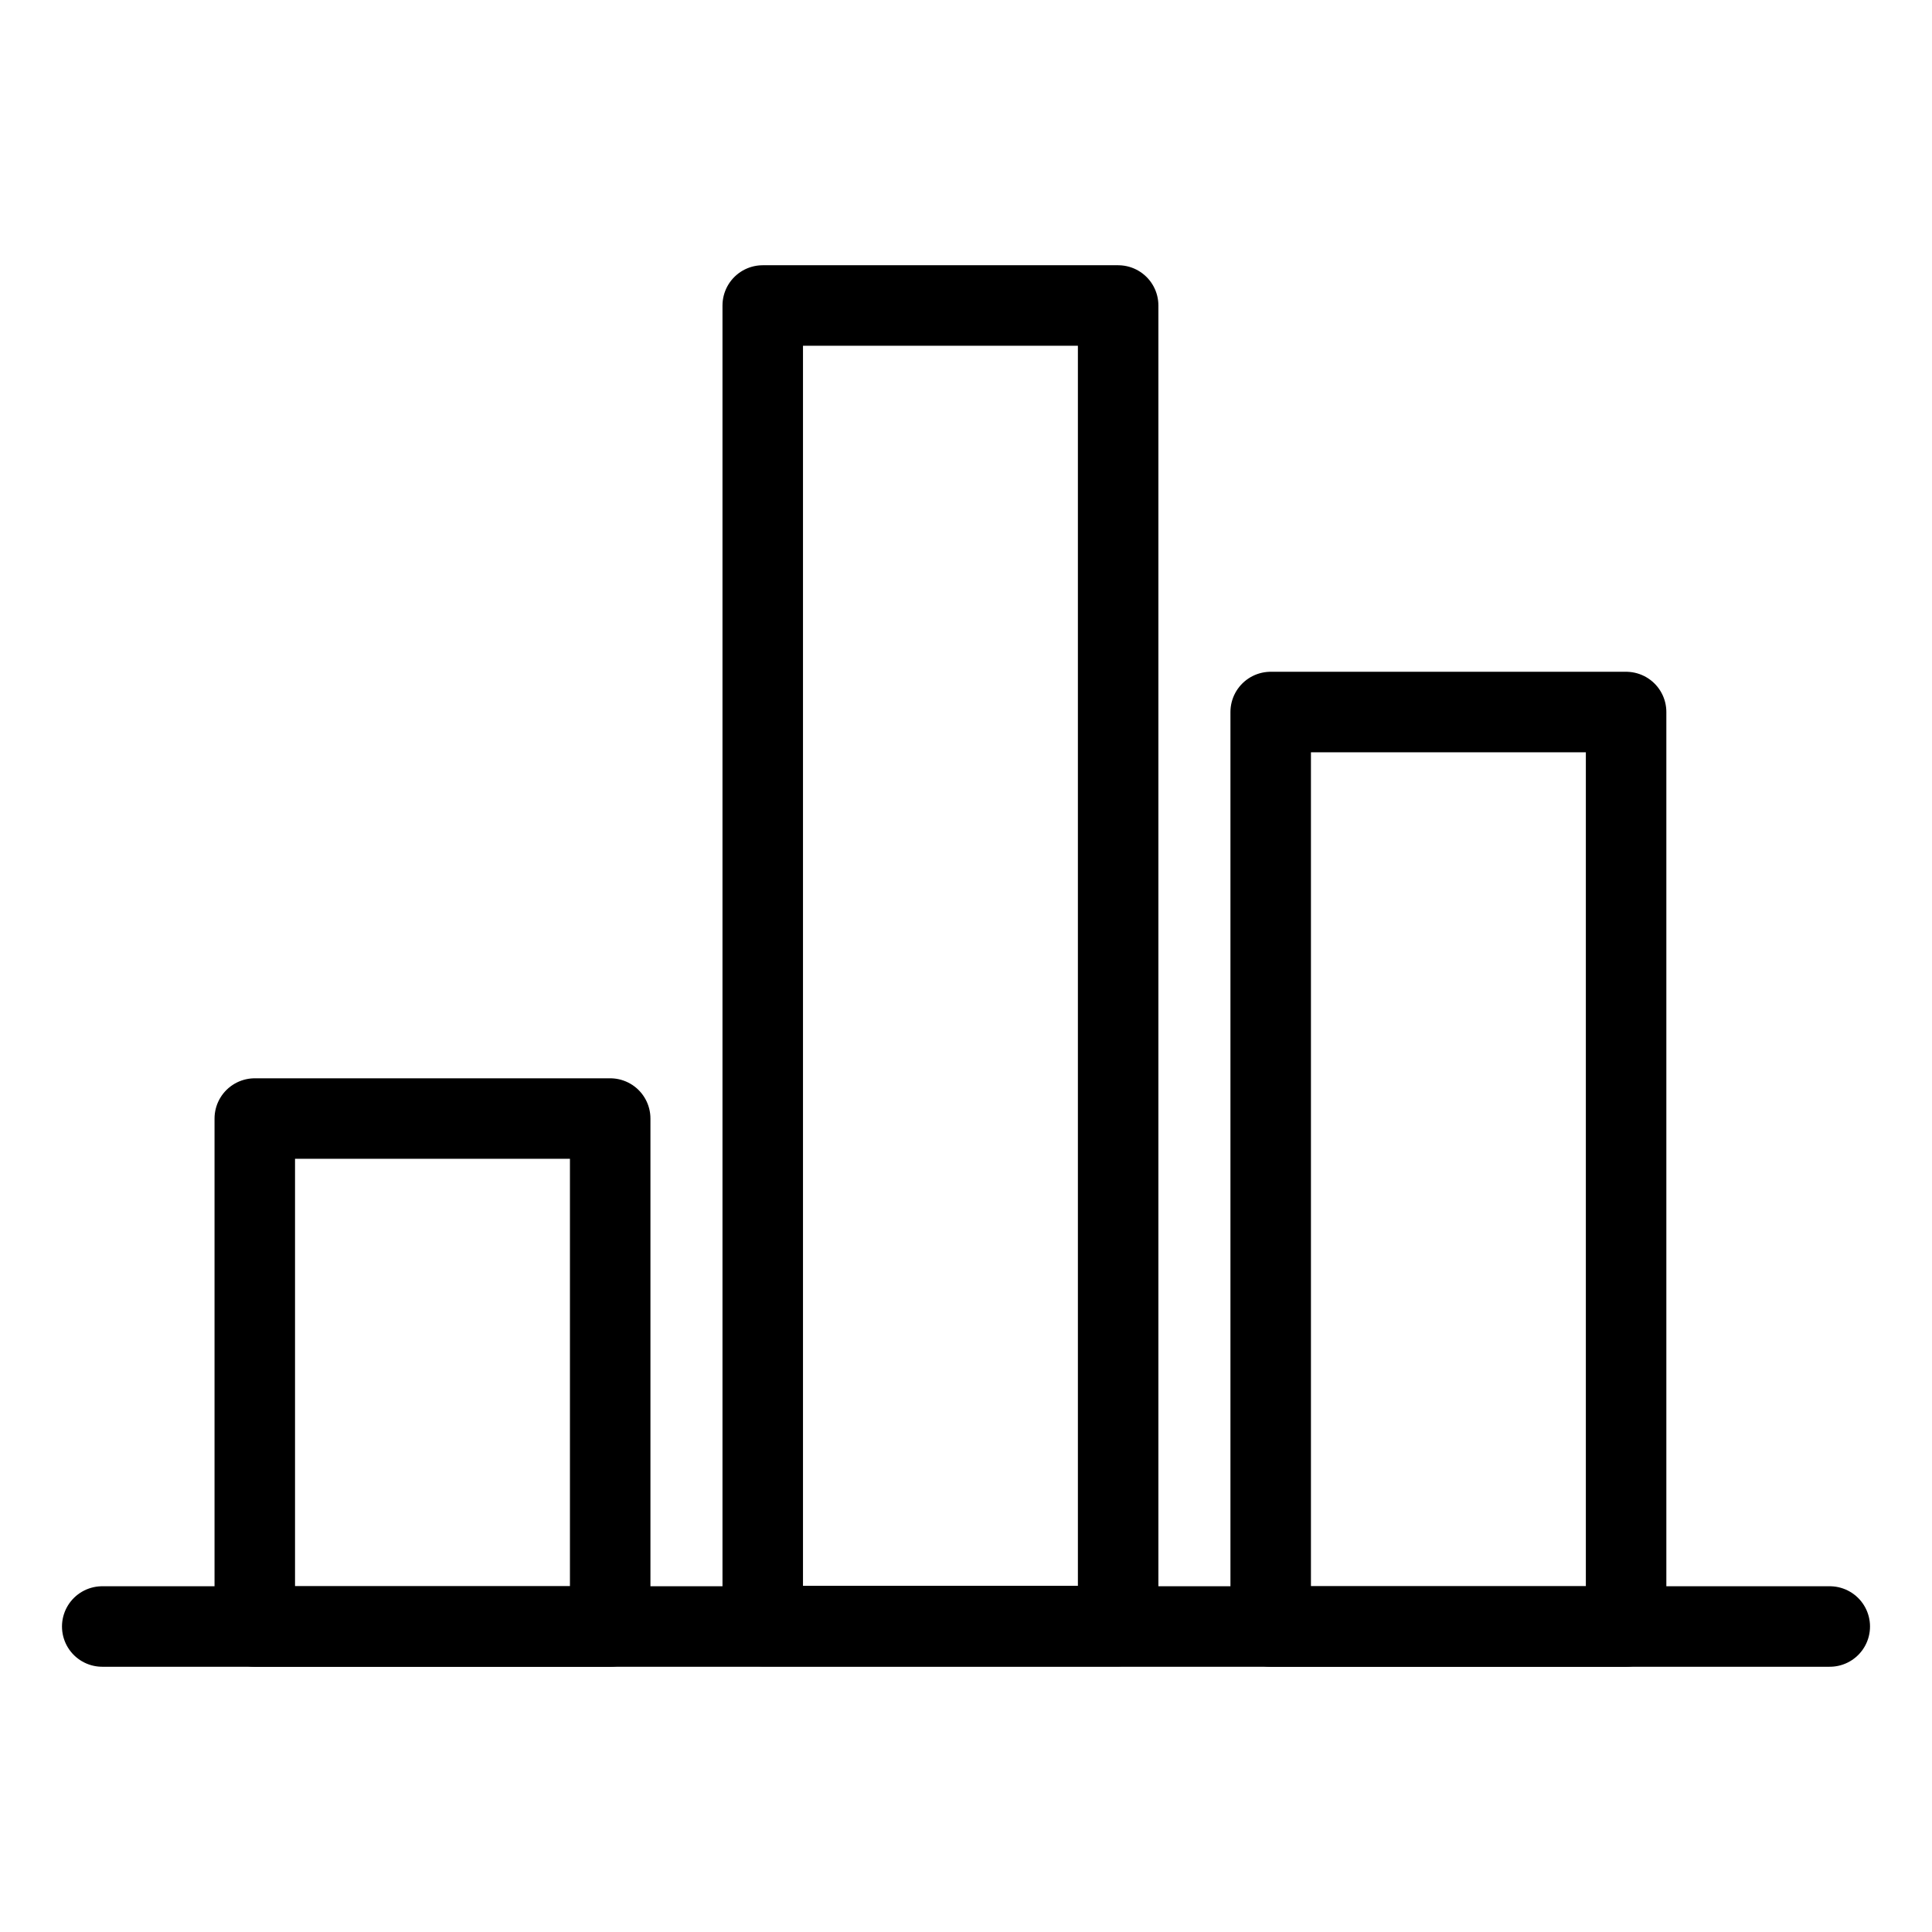
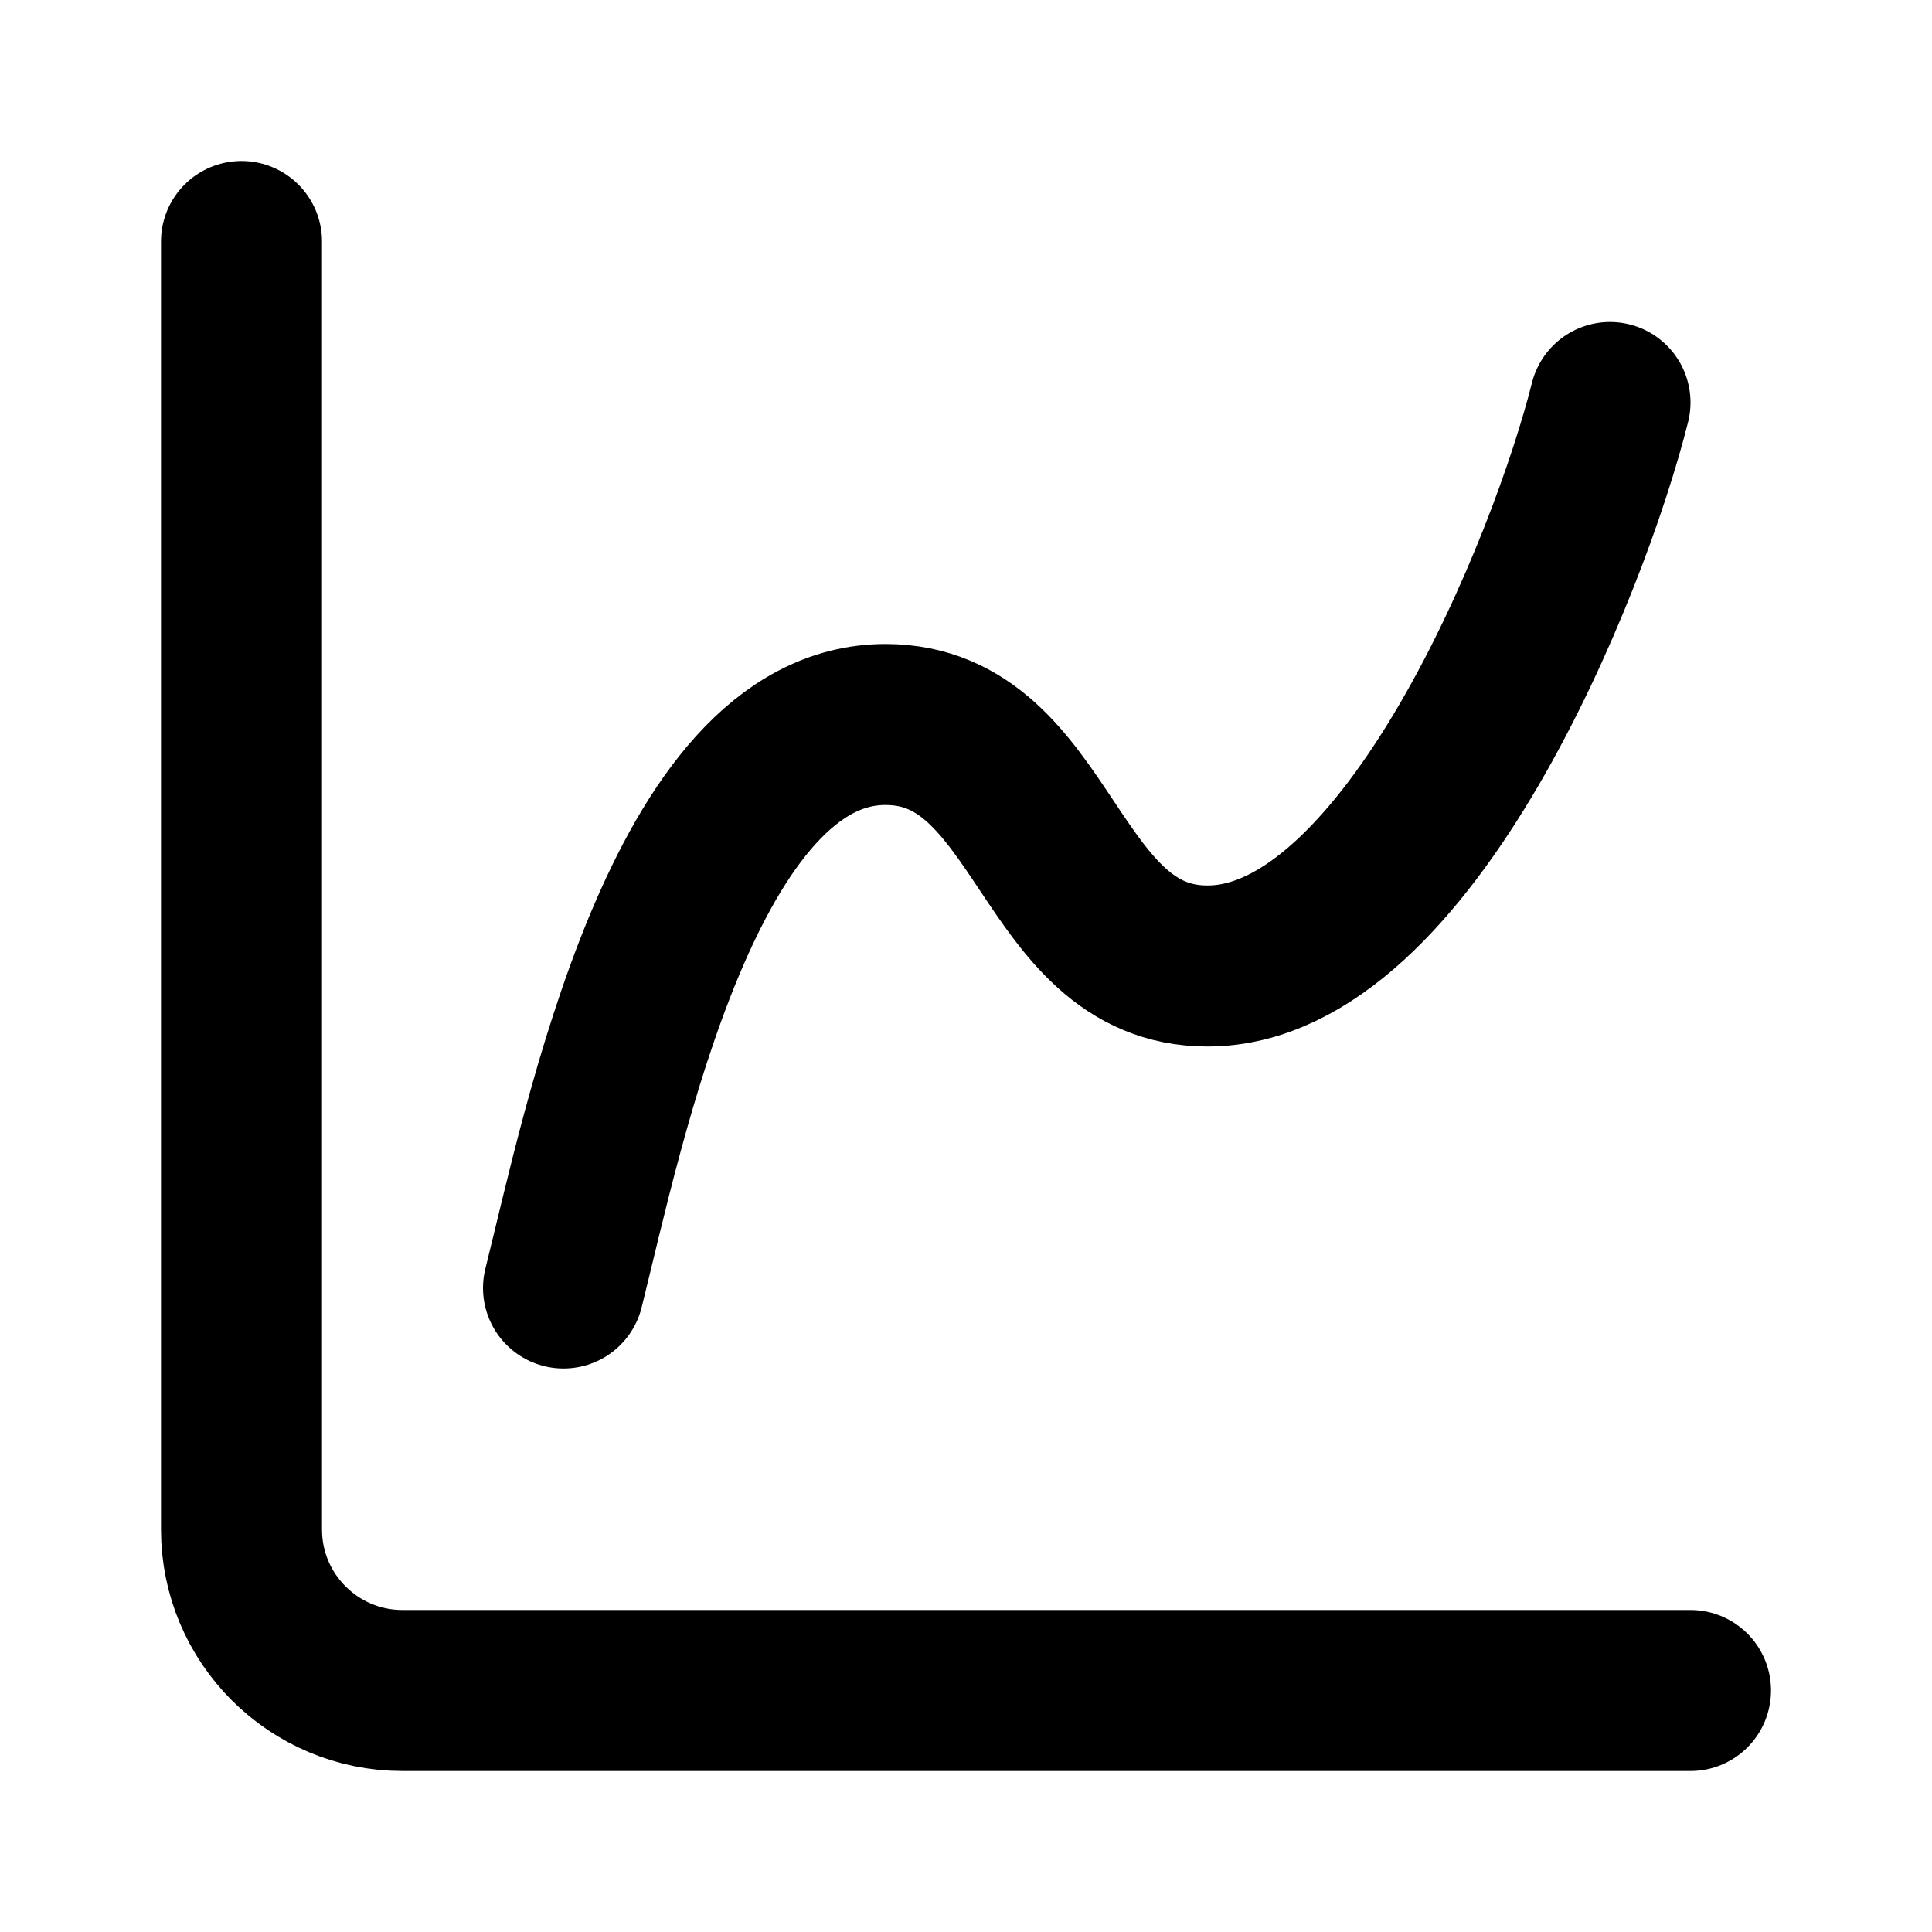
- <svg xmlns="http://www.w3.org/2000/svg" version="1.1" width="48" height="48" viewBox="0 0 48 48">
-   <line style="fill:none;stroke:#000000;stroke-width:2;stroke-linecap:round;stroke-linejoin:round;stroke-opacity:1" x1="2.54" y1="40.41" x2="45.46" y2="40.41" />
-   <rect style="fill:none;stroke:#000000;stroke-width:2;stroke-linecap:round;stroke-linejoin:round;stroke-opacity:1" x="6.33" y="27.79" width="8.83" height="12.62" />
-   <rect style="fill:none;stroke:#000000;stroke-width:2;stroke-linecap:round;stroke-linejoin:round;stroke-opacity:1" x="18.95" y="7.59" width="8.83" height="32.81" />
-   <rect style="fill:none;stroke:#000000;stroke-width:2;stroke-linecap:round;stroke-linejoin:round;stroke-opacity:1" x="31.57" y="17.69" width="8.83" height="22.72" />
+ <svg xmlns="http://www.w3.org/2000/svg" width="24" height="24" viewBox="0 0 24 24" fill="none" stroke="currentColor" stroke-width="2" stroke-linecap="round" stroke-linejoin="round" class="lucide lucide-chart-spline-icon lucide-chart-spline" version="1.1" id="svg2">
+   <defs id="defs2" />
+   <path d="M3 3v16a2 2 0 0 0 2 2h16" id="path1" style="stroke:#000000;stroke-opacity:1" />
+   <path d="M7 16c.5-2 1.5-7 4-7 2 0 2 3 4 3 2.5 0 4.5-5 5-7" id="path2" style="stroke:#000000;stroke-opacity:1" />
</svg>
